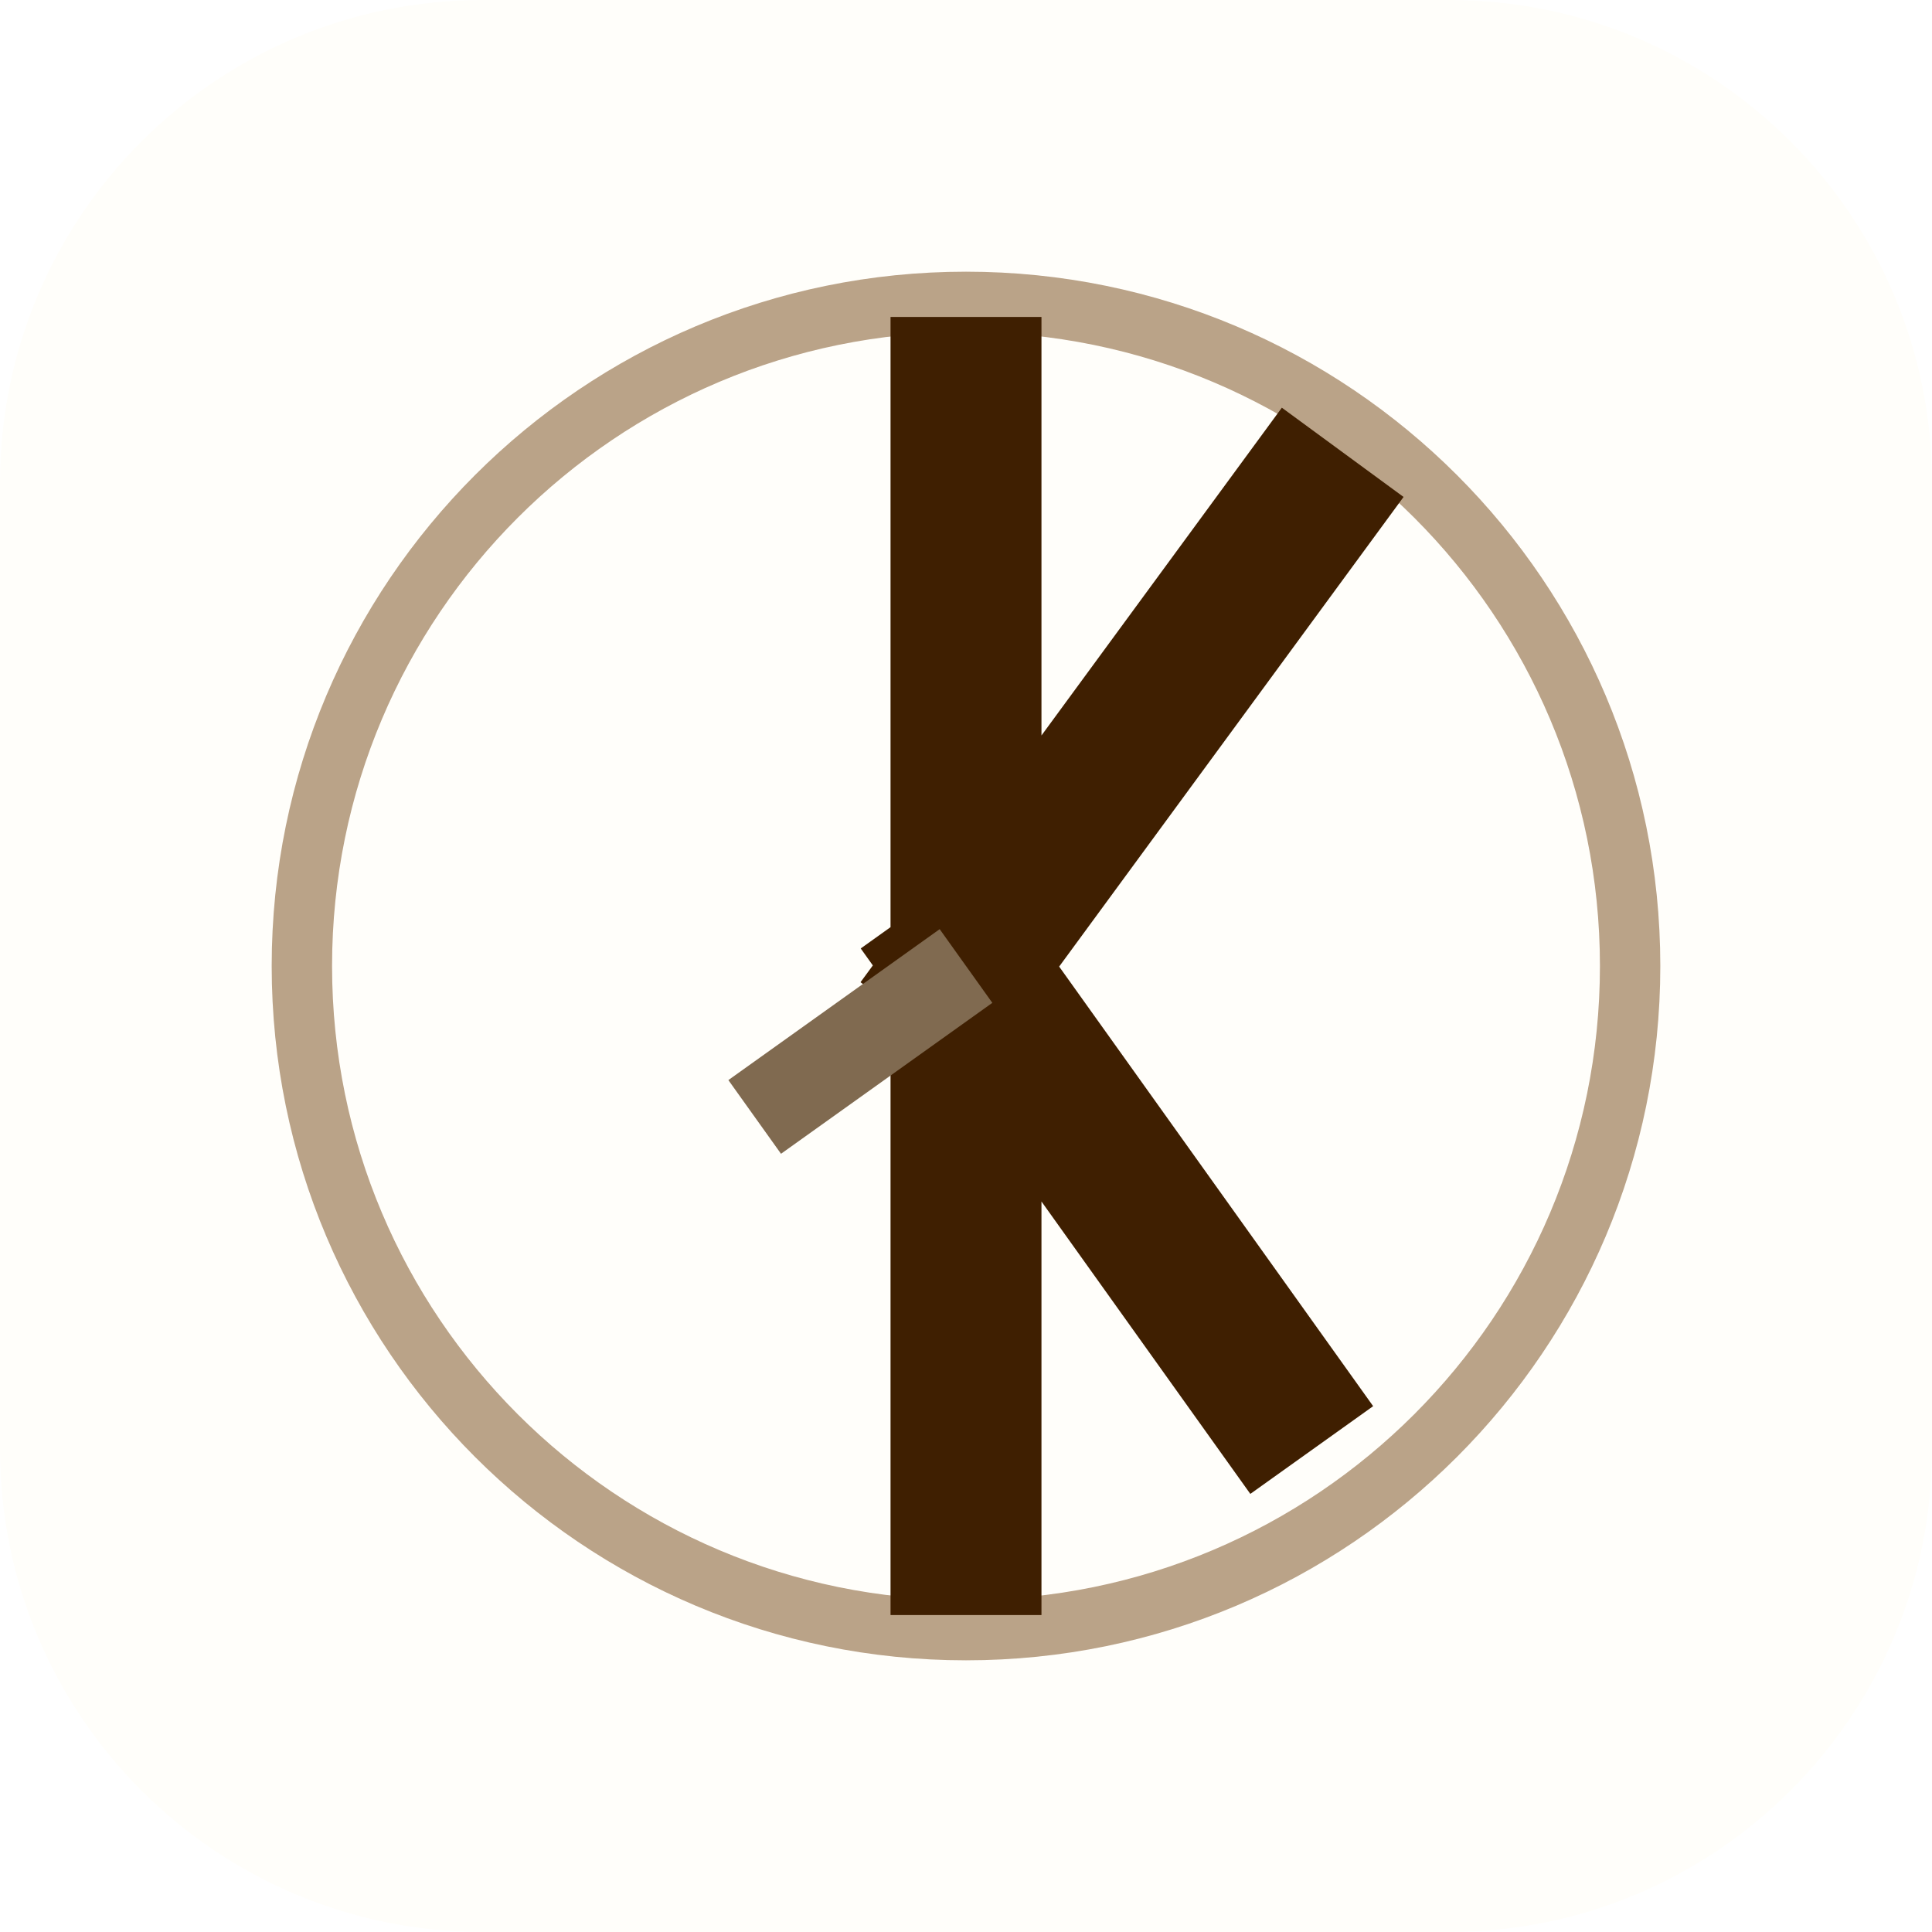
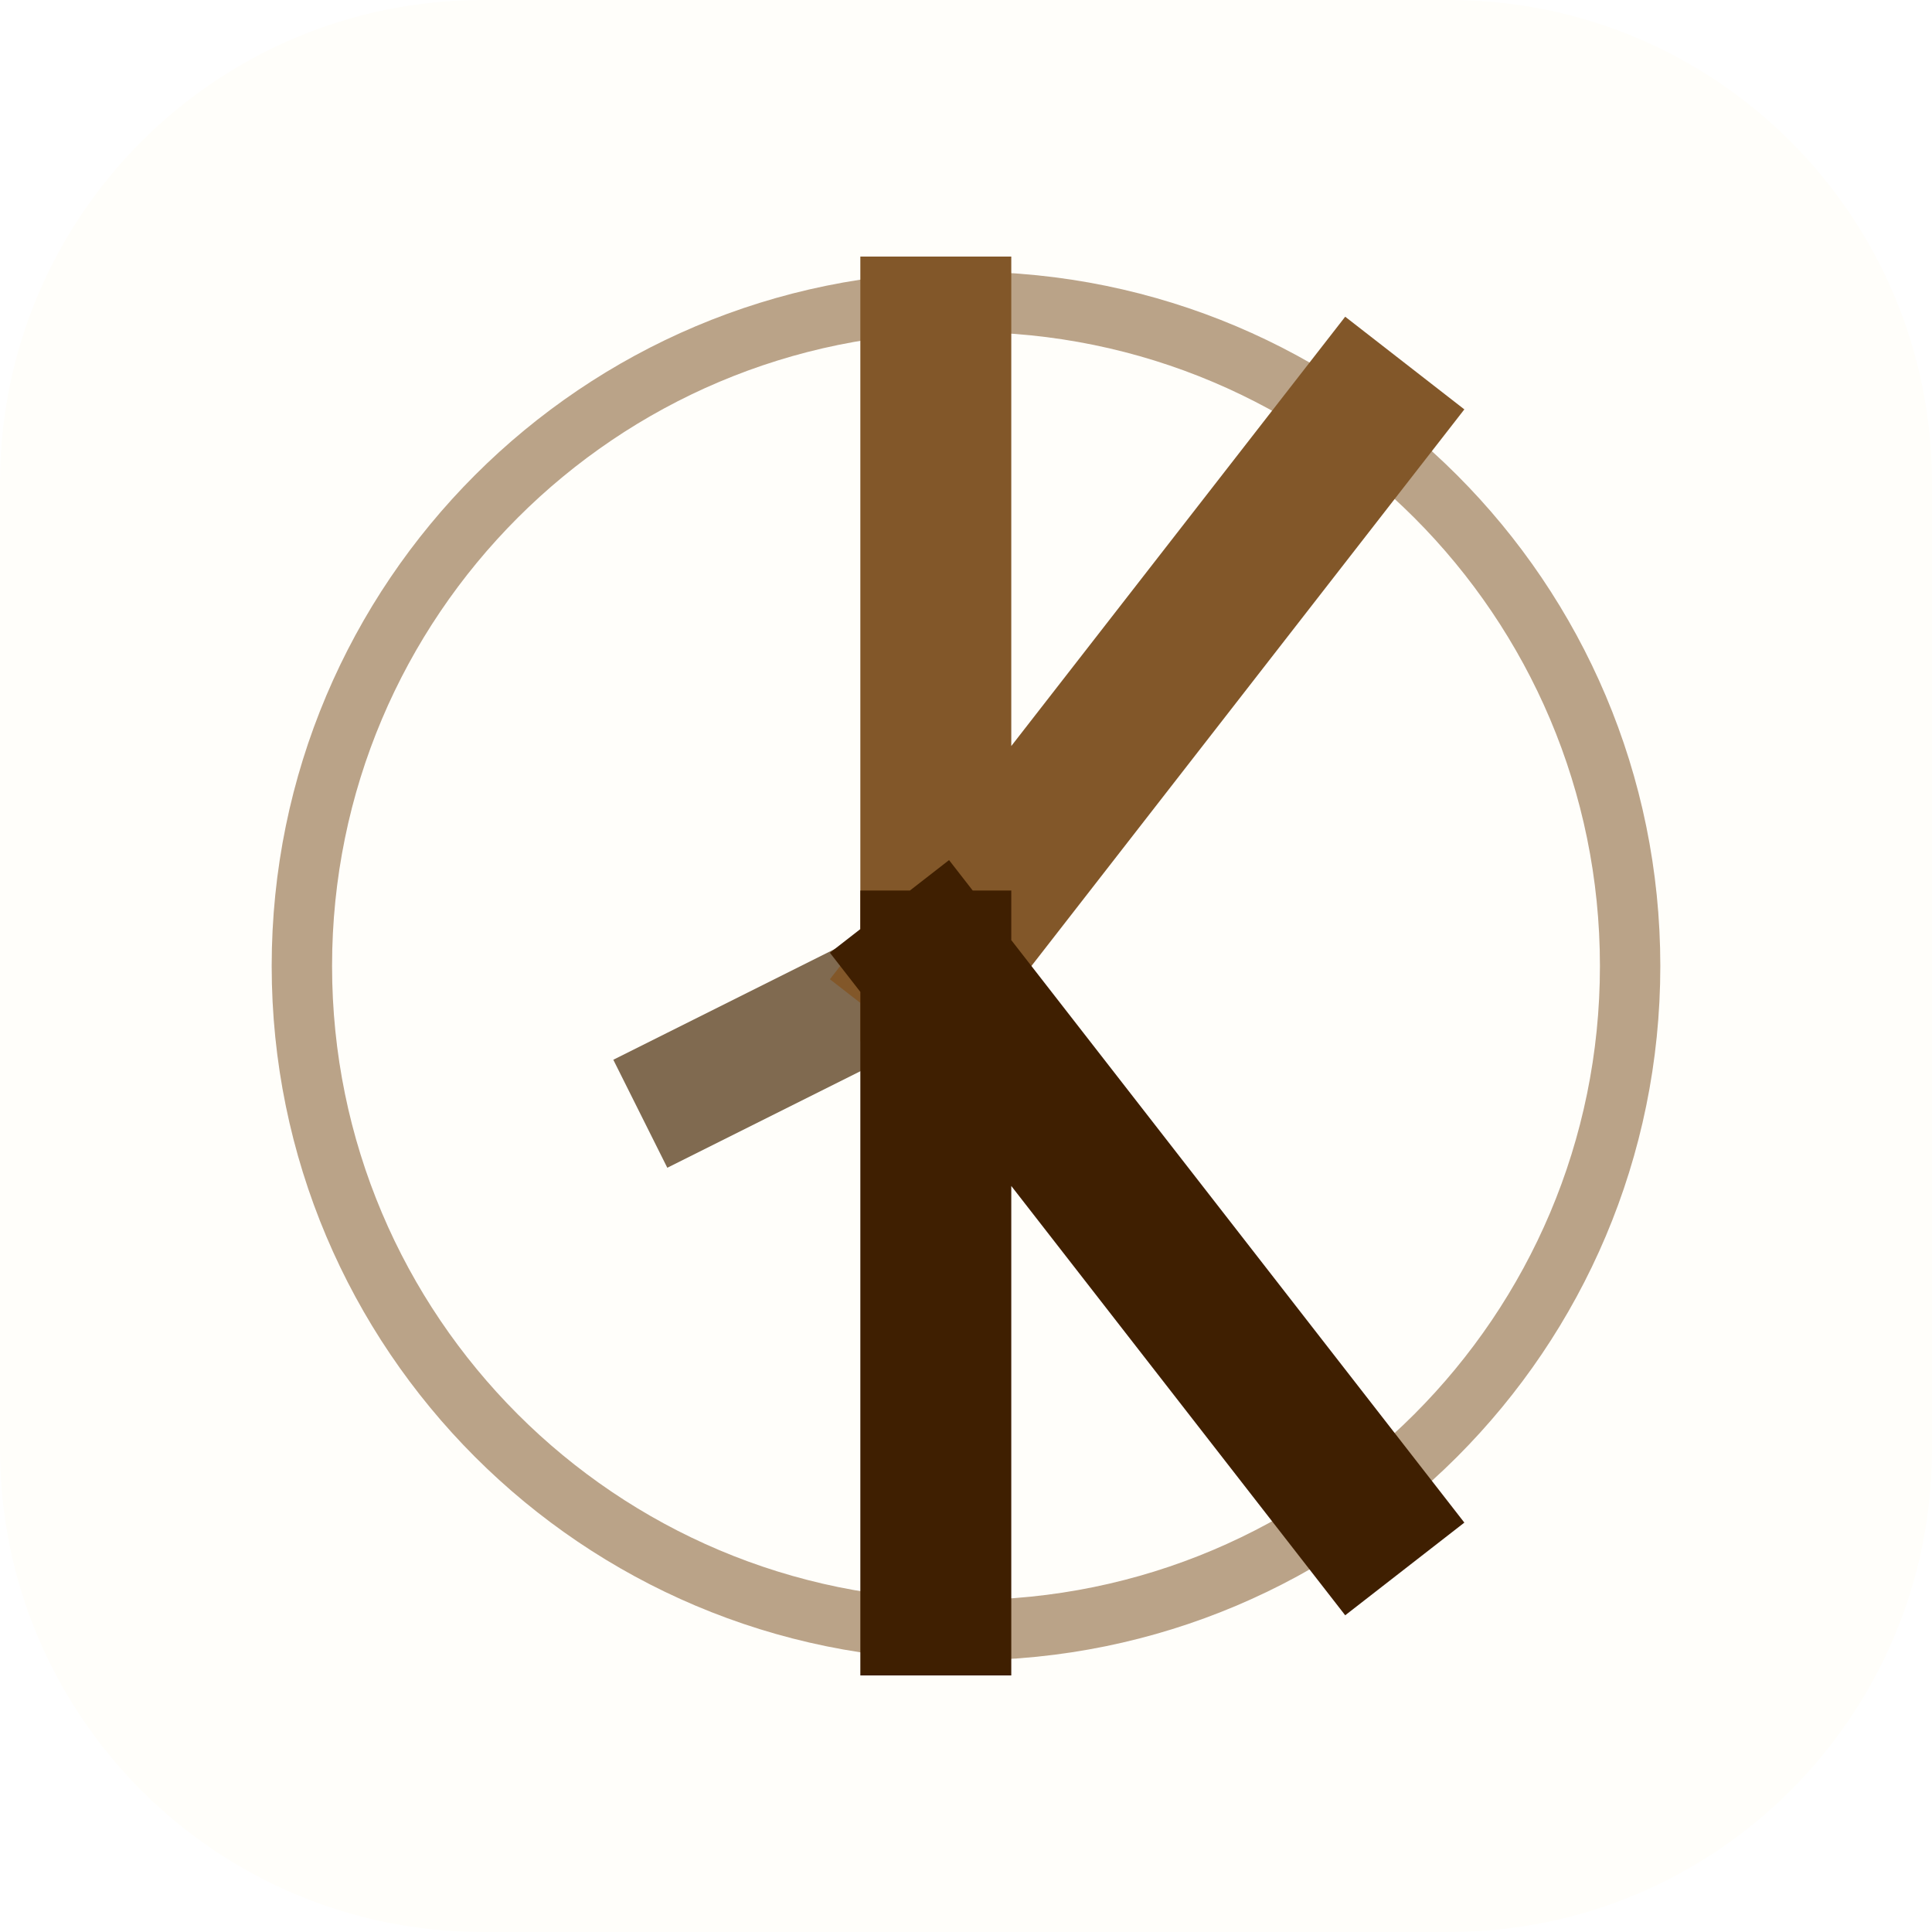
<svg xmlns="http://www.w3.org/2000/svg" viewBox="0 0 64 64">
  <rect width="64" height="64" rx="16" fill="#fffefa" />
  <circle cx="32" cy="32" r="22" fill="none" stroke="#825729" stroke-width="2" opacity=".55" />
-   <path d="M32 13v38M32 32l11-15M32 32l10 14" fill="none" stroke="#3f1f01" stroke-width="5" stroke-linecap="square" />
-   <path d="M32 32l-7 5" fill="none" stroke="#806a50" stroke-width="3" />
+   <path d="M31 32 23 36" fill="none" stroke="#806a50" stroke-width="4" stroke-linecap="square" />
+   <path d="M31 11v21m0 0 14-18" fill="none" stroke="#825729" stroke-width="5" stroke-linecap="square" stroke-linejoin="miter" />
+   <path d="M31 32v21m0-21 14 18" fill="none" stroke="#3f1f01" stroke-width="5" stroke-linecap="square" stroke-linejoin="miter" />
</svg>
